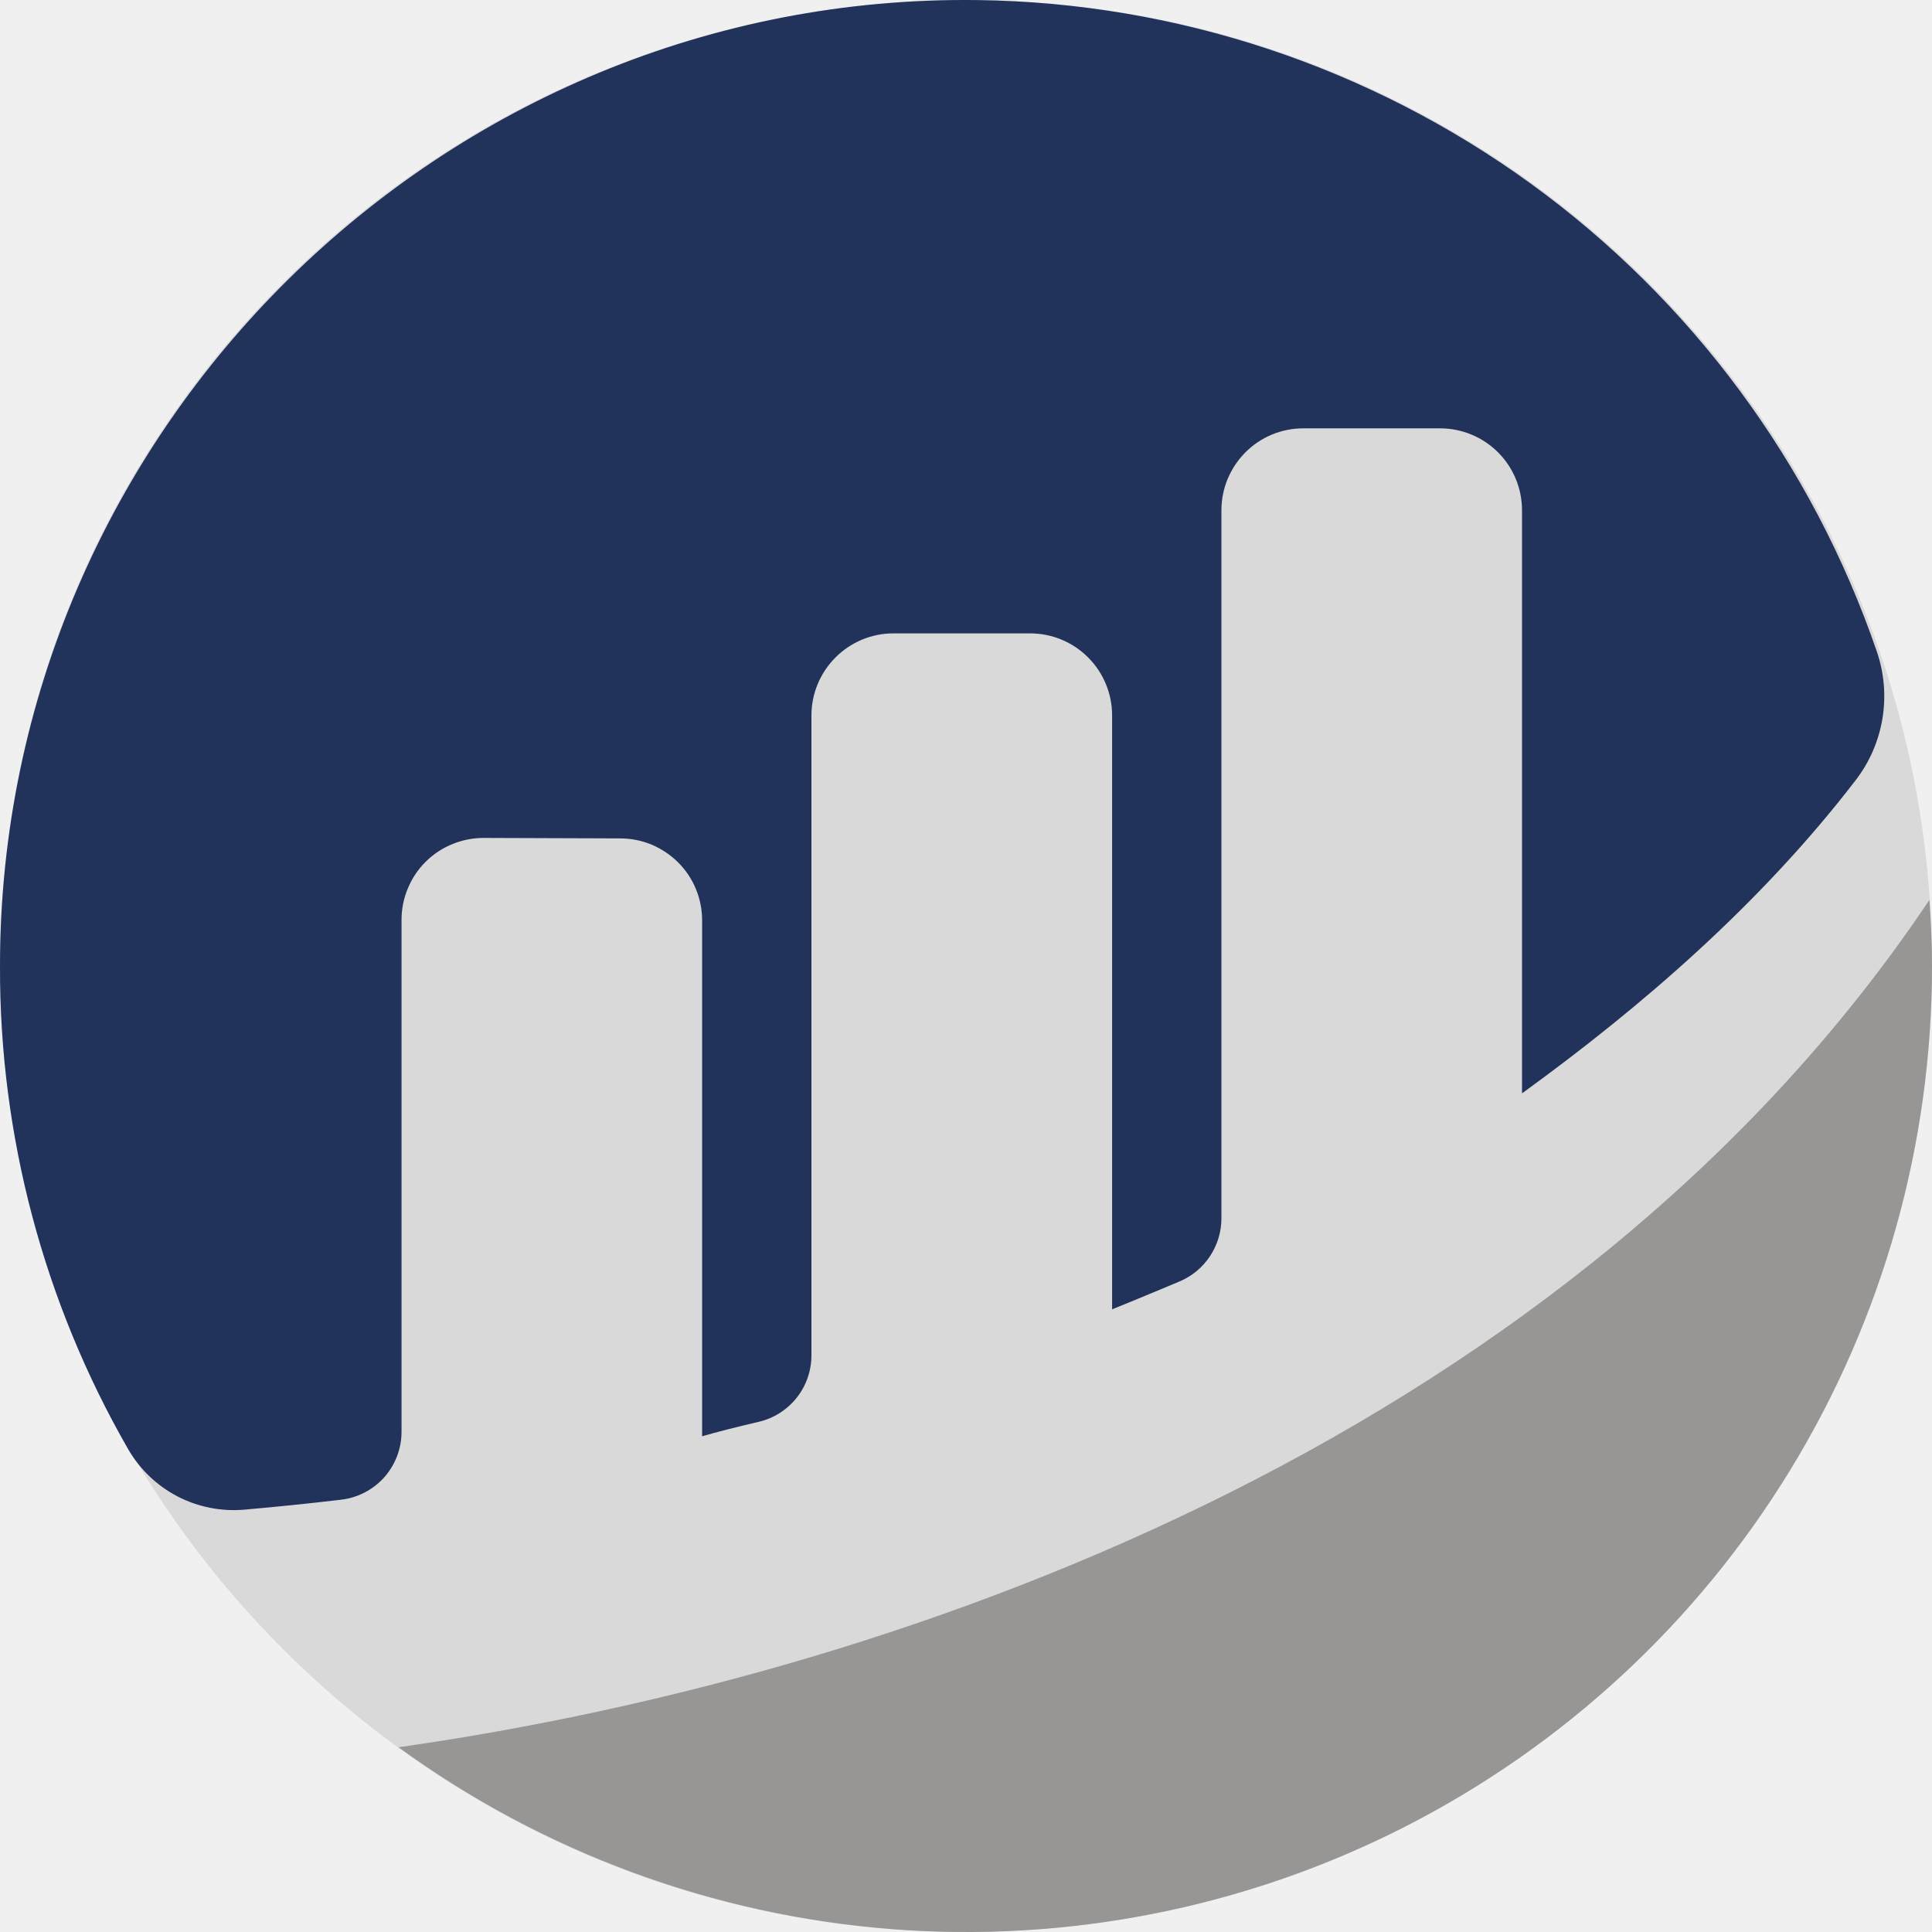
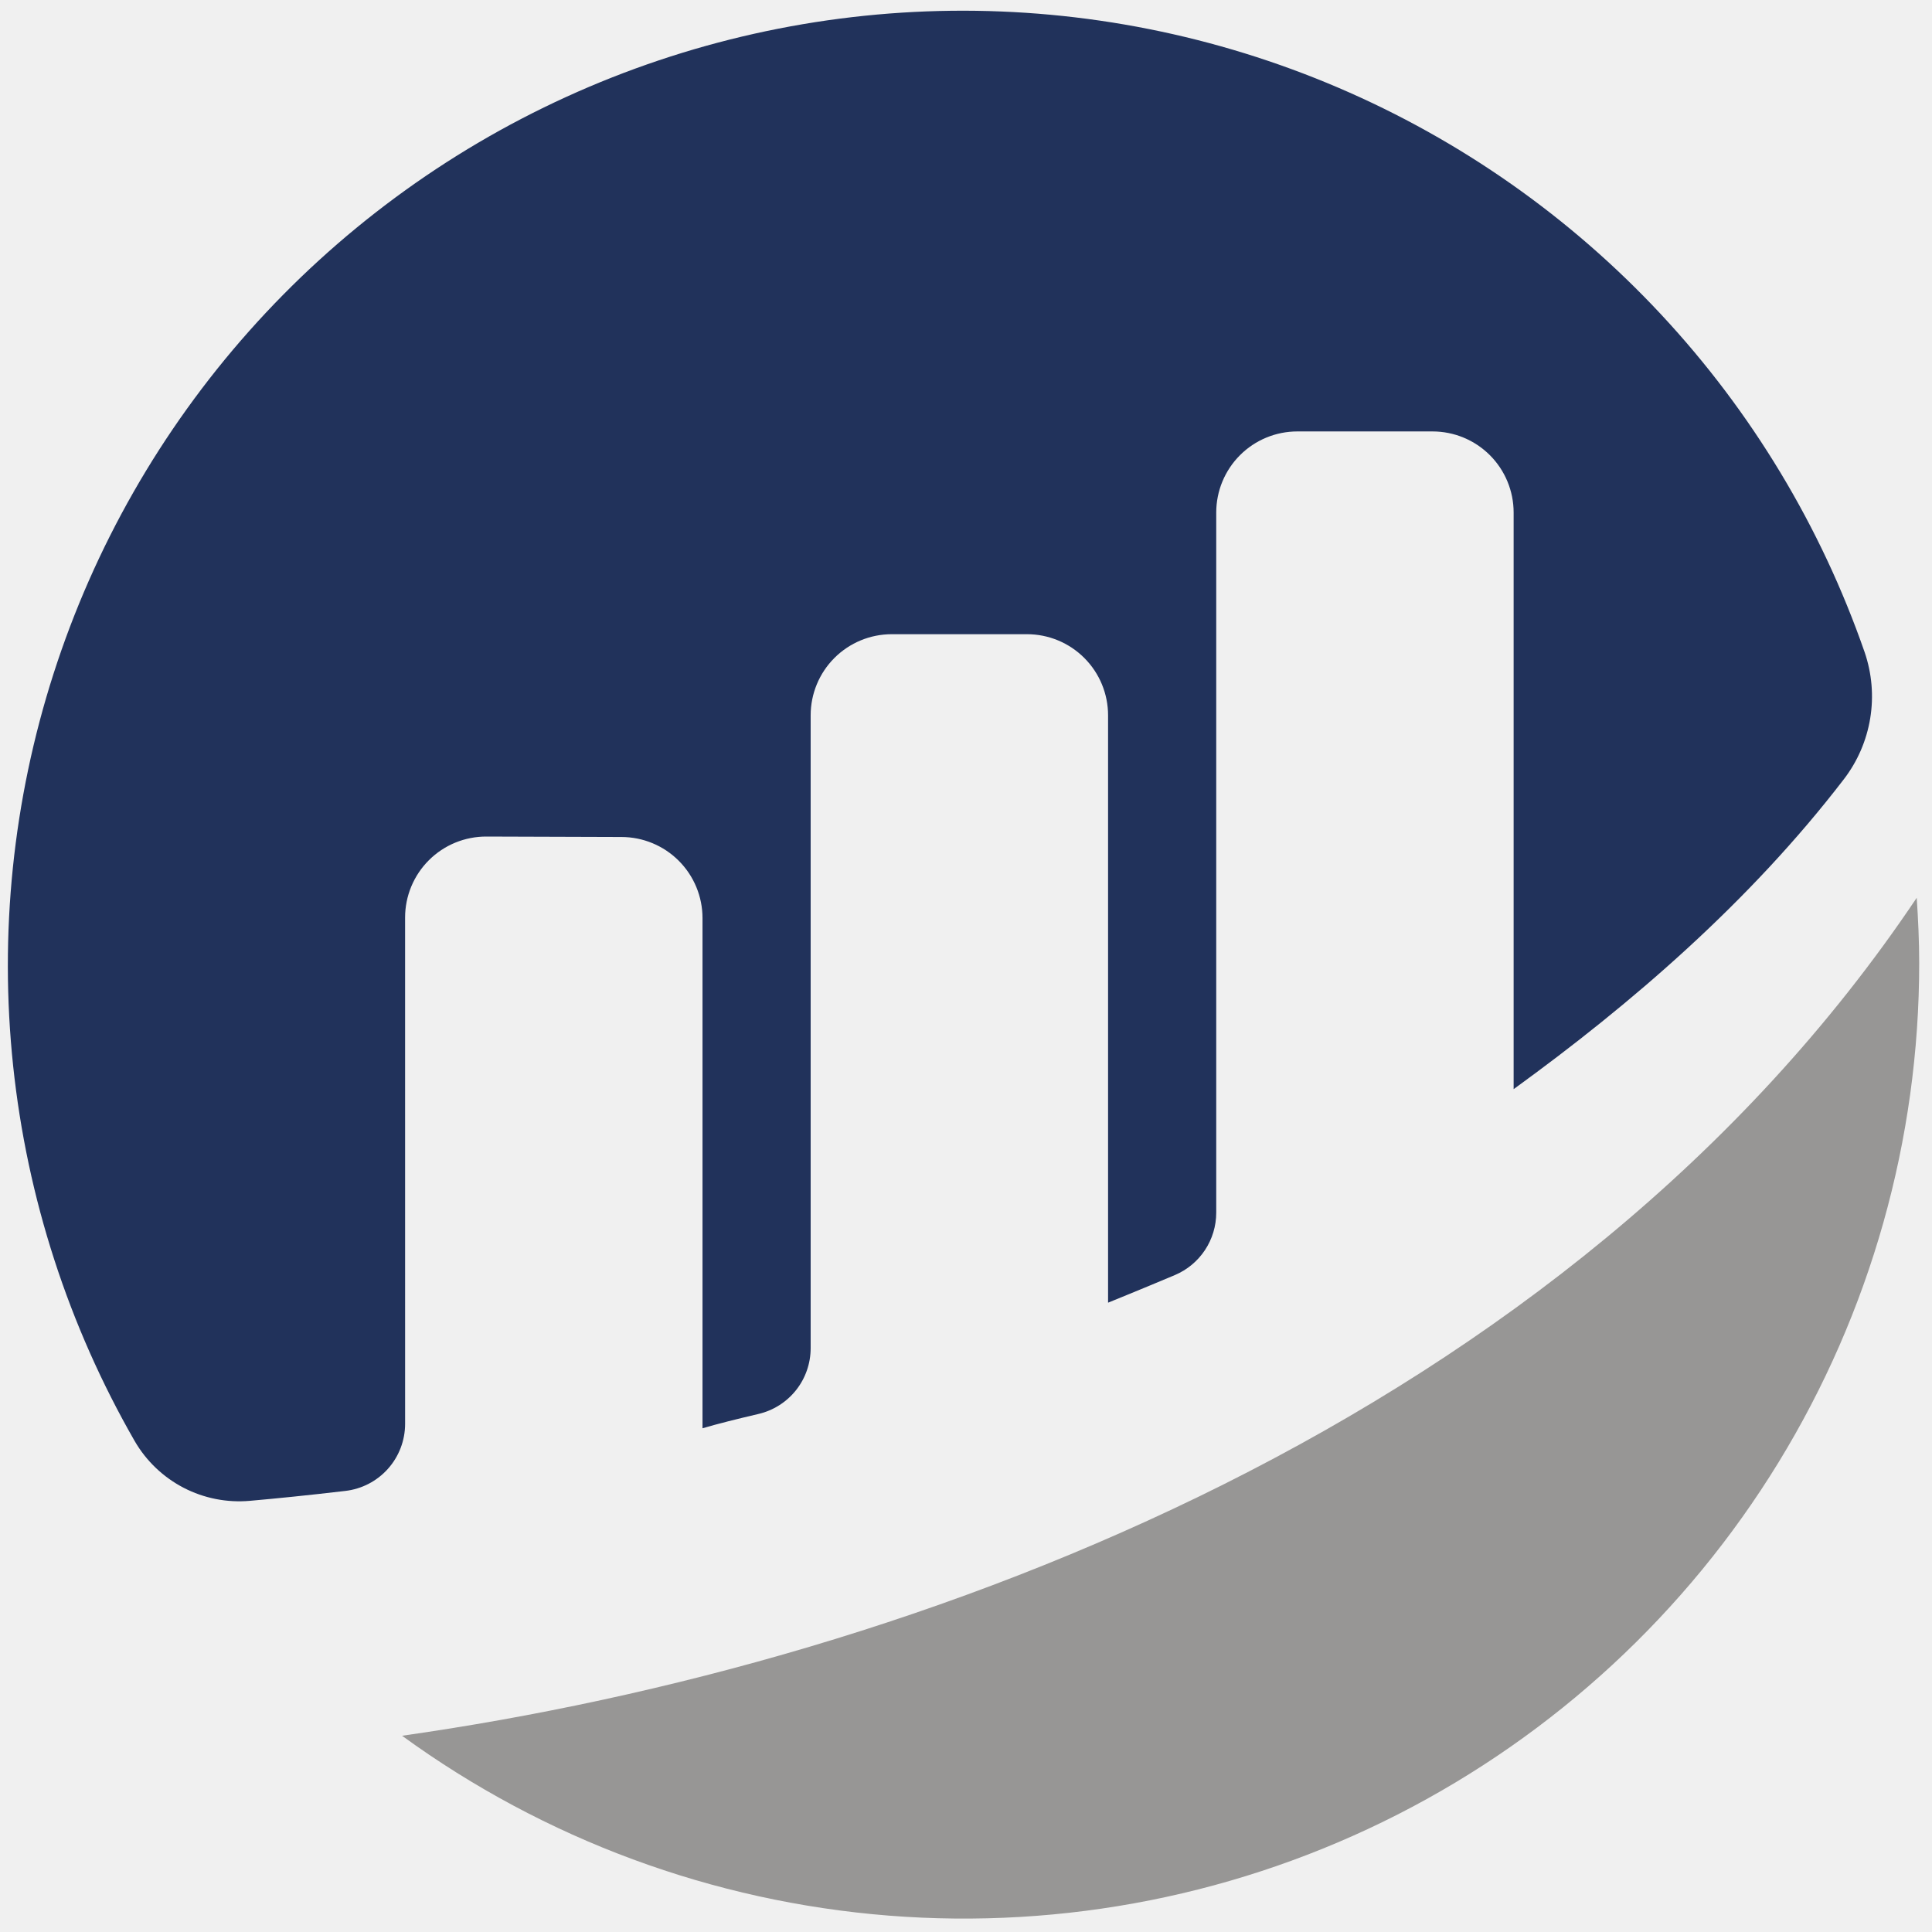
- <svg xmlns="http://www.w3.org/2000/svg" width="24" height="24" viewBox="0 0 24 24" fill="none">
-   <circle cx="12" cy="12" r="12" fill="#D9D9D9" />
-   <path d="M4.988 11.427C4.988 11.293 5.014 11.16 5.066 11.037C5.117 10.913 5.192 10.8 5.287 10.706C5.382 10.611 5.495 10.536 5.619 10.486C5.743 10.435 5.876 10.409 6.01 10.409L7.704 10.415C7.838 10.415 7.97 10.441 8.094 10.492C8.217 10.544 8.329 10.619 8.424 10.713C8.519 10.808 8.594 10.92 8.645 11.044C8.696 11.168 8.722 11.3 8.722 11.434V17.842C8.913 17.786 9.158 17.725 9.426 17.662C9.612 17.619 9.778 17.513 9.897 17.363C10.016 17.213 10.08 17.027 10.08 16.836V8.887C10.08 8.617 10.188 8.358 10.379 8.167C10.57 7.975 10.829 7.868 11.099 7.868H12.796C13.066 7.868 13.326 7.975 13.517 8.167C13.708 8.358 13.815 8.617 13.815 8.887V16.265C13.815 16.265 14.24 16.093 14.654 15.918C14.808 15.853 14.939 15.744 15.031 15.605C15.123 15.466 15.173 15.302 15.173 15.135V6.339C15.173 6.206 15.199 6.073 15.25 5.95C15.302 5.826 15.377 5.714 15.471 5.619C15.566 5.524 15.678 5.449 15.801 5.398C15.925 5.347 16.057 5.321 16.191 5.321H17.889C18.159 5.321 18.418 5.428 18.609 5.619C18.8 5.81 18.907 6.069 18.907 6.339V13.582C20.379 12.515 21.87 11.232 23.054 9.689C23.226 9.465 23.339 9.202 23.385 8.923C23.43 8.645 23.406 8.359 23.314 8.092C22.513 5.758 21.011 3.727 19.013 2.279C17.015 0.831 14.618 0.035 12.151 0.001C5.498 -0.088 -0.001 5.345 5.75687e-05 12.001C-0.006 14.107 0.543 16.178 1.593 18.004C1.738 18.254 1.951 18.457 2.207 18.59C2.463 18.722 2.752 18.779 3.04 18.753C3.439 18.718 3.838 18.677 4.236 18.63C4.443 18.606 4.634 18.507 4.773 18.352C4.911 18.196 4.988 17.995 4.988 17.787L4.988 11.427Z" fill="#21325B" />
-   <path d="M4.951 21.705C6.74 23.007 8.855 23.788 11.06 23.963C13.266 24.137 15.477 23.698 17.449 22.694C19.421 21.689 21.076 20.159 22.232 18.272C23.388 16.384 24 14.214 24 12.001C24 11.724 23.987 11.451 23.968 11.179C19.586 17.717 11.495 20.774 4.951 21.705Z" fill="#979695" />
+ <svg xmlns="http://www.w3.org/2000/svg" width="123" height="123" viewBox="0 0 123 123" fill="none">
+   <style>
+ @media (prefers-color-scheme: dark) {
+   #etherscan-logo circle {
+     fill: #000;
+   }
+   #etherscan-logo path:first-of-type {
+     fill: #FFFFFF;
+   }
+   #etherscan-logo path:last-of-type {
+     fill: #8B8B8B;
+   }
+ }
+ </style>
+   <g id="etherscan-logo">
+     <circle cx="61.5" cy="61.5" r="61.5" />
+     <path d="M25.79 58.415C25.79 57.736 25.924 57.063 26.185 56.436C26.446 55.809 26.828 55.24 27.309 54.761C27.791 54.281 28.362 53.902 28.99 53.644C29.619 53.387 30.292 53.256 30.971 53.259L39.561 53.287C40.931 53.287 42.244 53.831 43.212 54.799C44.181 55.768 44.725 57.081 44.725 58.451V90.931C45.692 90.644 46.934 90.338 48.293 90.018C49.237 89.796 50.078 89.262 50.681 88.502C51.283 87.742 51.61 86.801 51.61 85.831V45.541C51.61 44.171 52.154 42.858 53.122 41.889C54.091 40.92 55.404 40.376 56.774 40.376H65.381C66.751 40.376 68.064 40.92 69.032 41.889C70.001 42.858 70.545 44.171 70.545 45.541V82.934C70.545 82.934 72.7 82.062 74.799 81.176C75.579 80.846 76.244 80.294 76.712 79.589C77.18 78.883 77.43 78.055 77.431 77.209V32.631C77.431 31.262 77.975 29.948 78.943 28.98C79.911 28.011 81.225 27.467 82.594 27.467H91.201C92.571 27.467 93.884 28.011 94.853 28.979C95.821 29.948 96.365 31.261 96.365 32.631V69.34C103.827 63.932 111.389 57.428 117.39 49.607C118.261 48.472 118.837 47.139 119.067 45.727C119.297 44.315 119.174 42.868 118.709 41.515C115.931 33.523 111.516 26.198 105.745 20.011C99.974 13.823 92.975 8.908 85.195 5.58C77.416 2.253 69.028 0.586 60.567 0.686C52.106 0.787 43.76 2.652 36.062 6.164C28.364 9.675 21.483 14.755 15.861 21.078C10.239 27.401 5.998 34.828 3.411 42.884C0.824 50.94 -0.053 59.447 0.837 67.862C1.726 76.276 4.363 84.412 8.577 91.749C9.311 93.014 10.391 94.044 11.69 94.718C12.989 95.391 14.454 95.679 15.911 95.549C17.539 95.406 19.566 95.203 21.976 94.92C23.025 94.801 23.994 94.3 24.697 93.513C25.401 92.725 25.79 91.707 25.791 90.651L25.79 58.415Z" fill="#21325B" />
+     <path d="M25.602 110.51C34.674 117.11 45.396 121.072 56.58 121.957C67.765 122.841 78.976 120.615 88.973 115.523C98.971 110.431 107.364 102.673 113.226 93.107C119.087 83.54 122.188 72.539 122.185 61.32C122.185 59.92 122.12 58.535 122.027 57.158C99.808 90.296 58.783 105.788 25.604 110.505" fill="#979695" />
+   </g>
</svg>
